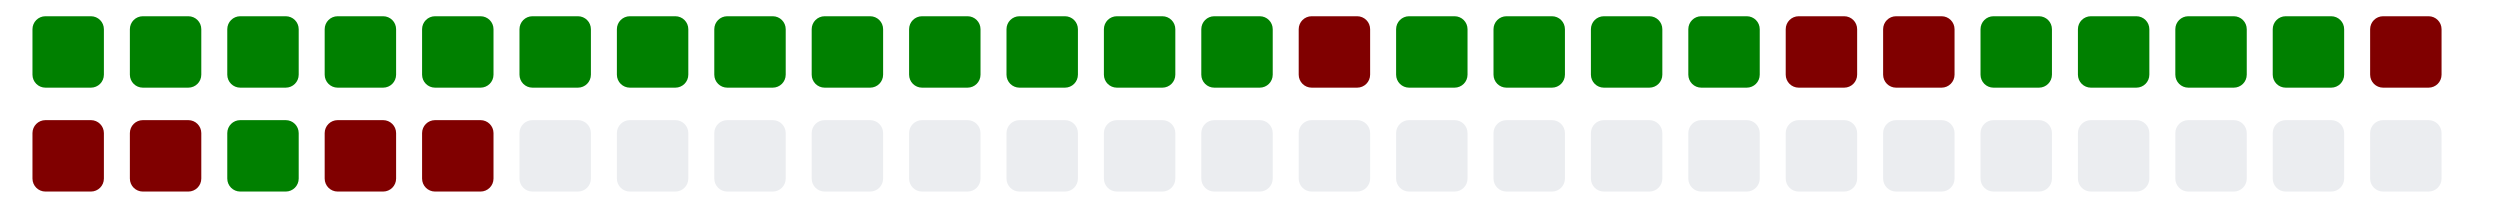
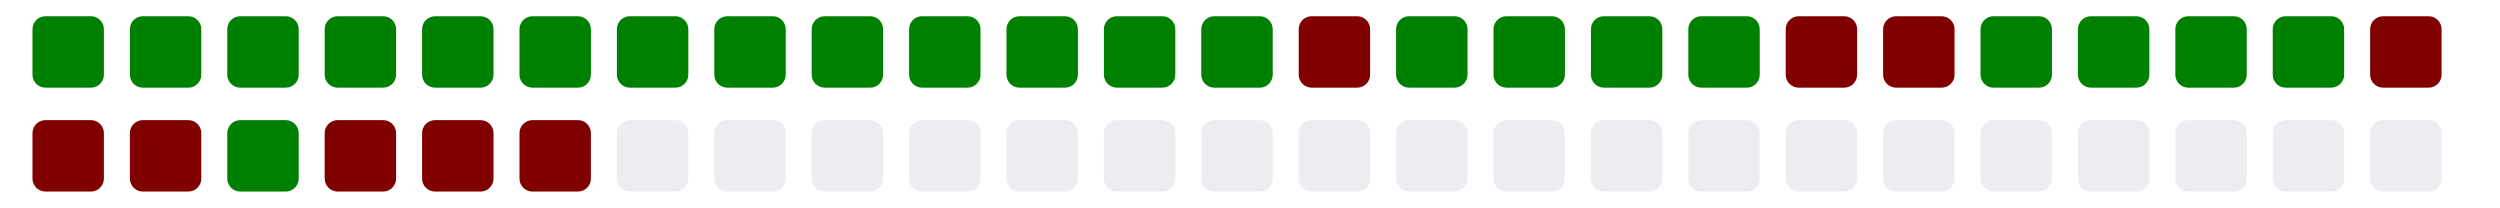
<svg xmlns="http://www.w3.org/2000/svg" viewBox="0 0 385 11" width="385" height="32">
  <g>
    <rect class="day" x="5" y="-8" width="11" height="11" fill="#008000" rx="2" ry="2" />
    <rect class="day" x="5" y="8" width="11" height="11" fill="#800000" rx="2" ry="2" />
    <rect class="day" x="20" y="-8" width="11" height="11" fill="#008000" rx="2" ry="2" />
    <rect class="day" x="20" y="8" width="11" height="11" fill="#800000" rx="2" ry="2" />
    <rect class="day" x="35" y="-8" width="11" height="11" fill="#008000" rx="2" ry="2" />
    <rect class="day" x="35" y="8" width="11" height="11" fill="#008000" rx="2" ry="2" />
    <rect class="day" x="50" y="-8" width="11" height="11" fill="#008000" rx="2" ry="2" />
    <rect class="day" x="50" y="8" width="11" height="11" fill="#800000" rx="2" ry="2" />
    <rect class="day" x="65" y="-8" width="11" height="11" fill="#008000" rx="2" ry="2" />
    <rect class="day" x="65" y="8" width="11" height="11" fill="#800000" rx="2" ry="2" />
    <rect class="day" x="80" y="-8" width="11" height="11" fill="#008000" rx="2" ry="2" />
-     <rect class="day" x="80" y="8" width="11" height="11" fill="#ebedf0" rx="2" ry="2" />
+     <rect class="day" x="80" y="8" width="11" height="11" fill="#800000" rx="2" ry="2" />
    <rect class="day" x="95" y="-8" width="11" height="11" fill="#008000" rx="2" ry="2" />
    <rect class="day" x="95" y="8" width="11" height="11" fill="#ebedf0" rx="2" ry="2" />
    <rect class="day" x="110" y="-8" width="11" height="11" fill="#008000" rx="2" ry="2" />
    <rect class="day" x="110" y="8" width="11" height="11" fill="#ebedf0" rx="2" ry="2" />
    <rect class="day" x="125" y="-8" width="11" height="11" fill="#008000" rx="2" ry="2" />
    <rect class="day" x="125" y="8" width="11" height="11" fill="#ebedf0" rx="2" ry="2" />
    <rect class="day" x="140" y="-8" width="11" height="11" fill="#008000" rx="2" ry="2" />
    <rect class="day" x="140" y="8" width="11" height="11" fill="#ebedf0" rx="2" ry="2" />
    <rect class="day" x="155" y="-8" width="11" height="11" fill="#008000" rx="2" ry="2" />
    <rect class="day" x="155" y="8" width="11" height="11" fill="#ebedf0" rx="2" ry="2" />
    <rect class="day" x="170" y="-8" width="11" height="11" fill="#008000" rx="2" ry="2" />
    <rect class="day" x="170" y="8" width="11" height="11" fill="#ebedf0" rx="2" ry="2" />
    <rect class="day" x="185" y="-8" width="11" height="11" fill="#008000" rx="2" ry="2" />
    <rect class="day" x="185" y="8" width="11" height="11" fill="#ebedf0" rx="2" ry="2" />
    <rect class="day" x="200" y="-8" width="11" height="11" fill="#800000" rx="2" ry="2" />
    <rect class="day" x="200" y="8" width="11" height="11" fill="#ebedf0" rx="2" ry="2" />
    <rect class="day" x="215" y="-8" width="11" height="11" fill="#008000" rx="2" ry="2" />
    <rect class="day" x="215" y="8" width="11" height="11" fill="#ebedf0" rx="2" ry="2" />
    <rect class="day" x="230" y="-8" width="11" height="11" fill="#008000" rx="2" ry="2" />
    <rect class="day" x="230" y="8" width="11" height="11" fill="#ebedf0" rx="2" ry="2" />
    <rect class="day" x="245" y="-8" width="11" height="11" fill="#008000" rx="2" ry="2" />
    <rect class="day" x="245" y="8" width="11" height="11" fill="#ebedf0" rx="2" ry="2" />
    <rect class="day" x="260" y="-8" width="11" height="11" fill="#008000" rx="2" ry="2" />
    <rect class="day" x="260" y="8" width="11" height="11" fill="#ebedf0" rx="2" ry="2" />
    <rect class="day" x="275" y="-8" width="11" height="11" fill="#800000" rx="2" ry="2" />
    <rect class="day" x="275" y="8" width="11" height="11" fill="#ebedf0" rx="2" ry="2" />
    <rect class="day" x="290" y="-8" width="11" height="11" fill="#800000" rx="2" ry="2" />
    <rect class="day" x="290" y="8" width="11" height="11" fill="#ebedf0" rx="2" ry="2" />
    <rect class="day" x="305" y="-8" width="11" height="11" fill="#008000" rx="2" ry="2" />
    <rect class="day" x="305" y="8" width="11" height="11" fill="#ebedf0" rx="2" ry="2" />
    <rect class="day" x="320" y="-8" width="11" height="11" fill="#008000" rx="2" ry="2" />
    <rect class="day" x="320" y="8" width="11" height="11" fill="#ebedf0" rx="2" ry="2" />
    <rect class="day" x="335" y="-8" width="11" height="11" fill="#008000" rx="2" ry="2" />
    <rect class="day" x="335" y="8" width="11" height="11" fill="#ebedf0" rx="2" ry="2" />
    <rect class="day" x="350" y="-8" width="11" height="11" fill="#008000" rx="2" ry="2" />
    <rect class="day" x="350" y="8" width="11" height="11" fill="#ebedf0" rx="2" ry="2" />
    <rect class="day" x="365" y="-8" width="11" height="11" fill="#800000" rx="2" ry="2" />
    <rect class="day" x="365" y="8" width="11" height="11" fill="#ebedf0" rx="2" ry="2" />
  </g>
</svg>
